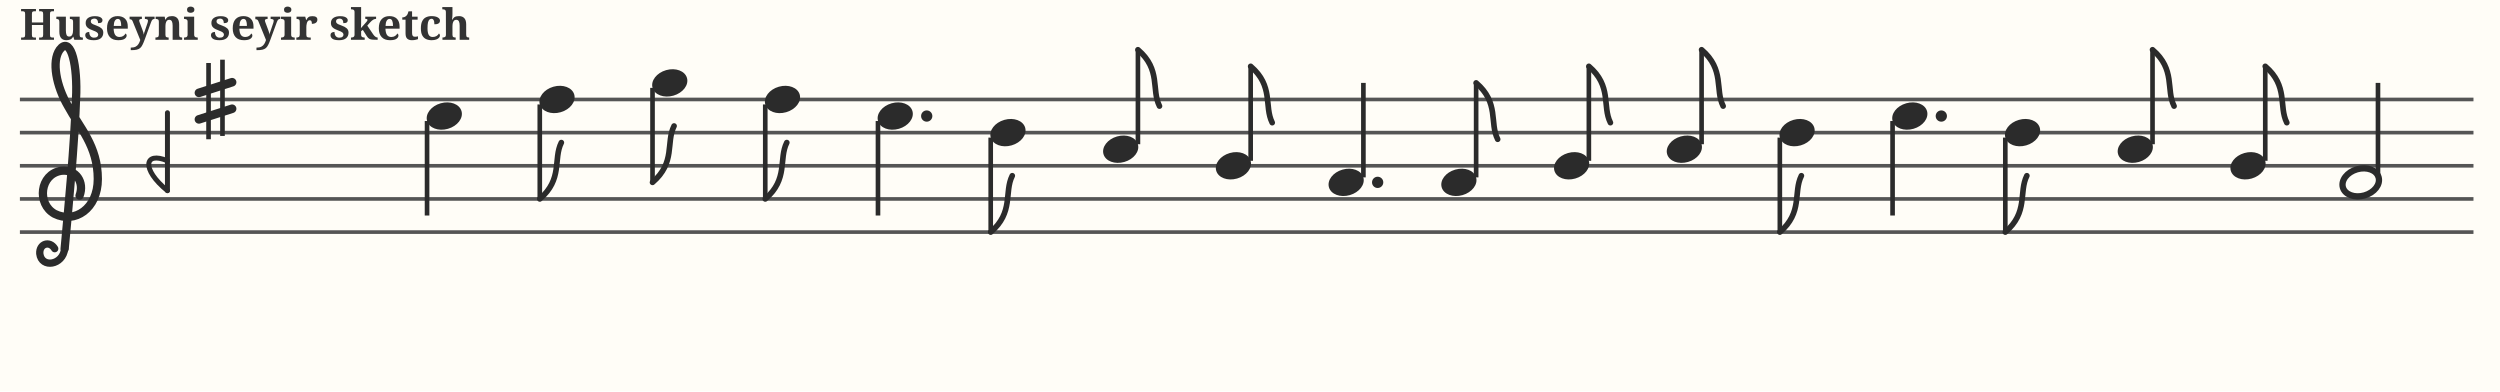
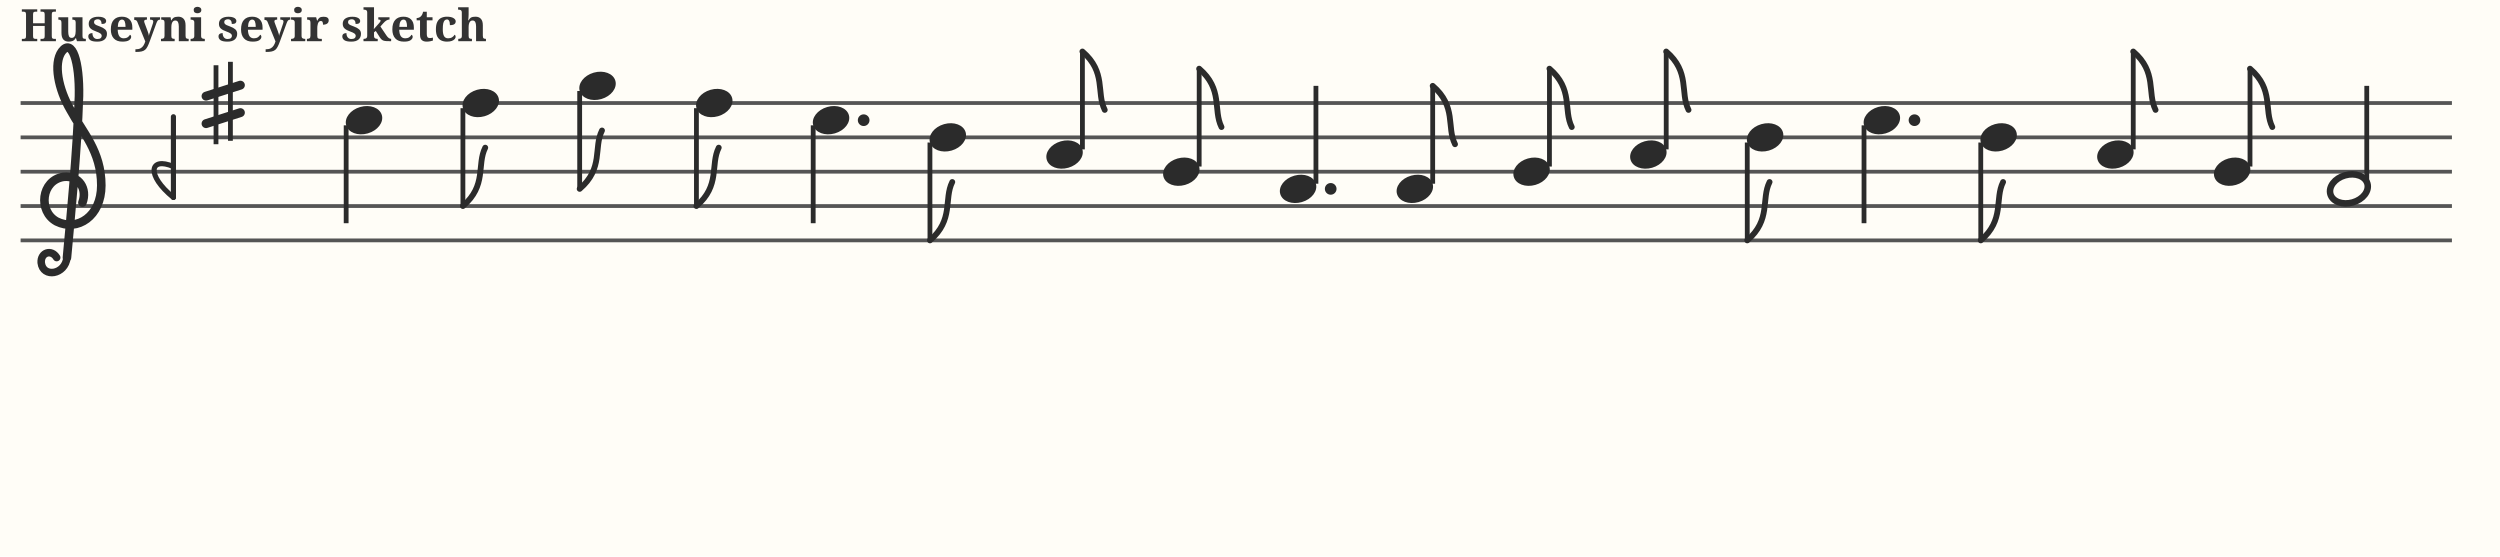
- <svg xmlns="http://www.w3.org/2000/svg" viewBox="-6 -30 754 118" width="754" height="118" font-family="Georgia, serif">
-   <rect x="-6" y="-30" width="754" height="118" fill="#fffdf7" />
-   <line x1="0.0" y1="0.0" x2="740.0" y2="0.0" stroke="#555" stroke-width="1.1" stroke-linecap="butt" />
-   <line x1="0.0" y1="10.0" x2="740.0" y2="10.0" stroke="#555" stroke-width="1.1" stroke-linecap="butt" />
-   <line x1="0.0" y1="20.0" x2="740.0" y2="20.0" stroke="#555" stroke-width="1.1" stroke-linecap="butt" />
-   <line x1="0.0" y1="30.0" x2="740.0" y2="30.0" stroke="#555" stroke-width="1.1" stroke-linecap="butt" />
-   <line x1="0.0" y1="40.0" x2="740.0" y2="40.0" stroke="#555" stroke-width="1.1" stroke-linecap="butt" />
-   <path d="M 13.5 45 C 14.5 34 16.5 14 17 -2 C 17.2 -12 15 -19 12 -15 C 9.5 -11.5 11 -4 14.5 2 C 18 8.5 23.5 14 23.5 24 C 23.5 33 16.5 37.5 10.5 34.5 C 5 31.5 6 22.5 12.5 21.5 C 17 21 19.5 25 18 29 " stroke="#2b2b2b" stroke-width="2.5" fill="none" stroke-linecap="round" stroke-linejoin="round" />
-   <path d="M 13.5 45 C 13 50 6.5 51 6 46.5 C 5.8 43.5 9 42.5 10.5 45" stroke="#2b2b2b" stroke-width="2.2" fill="none" stroke-linecap="round" stroke-linejoin="round" />
-   <path d="M 44.5 4 L 44.5 27.5" stroke="#2b2b2b" stroke-width="1.5" fill="none" stroke-linecap="round" stroke-linejoin="round" />
-   <path d="M 44.5 27.5 C 36.5 21 37.5 15.5 44.5 18.5" stroke="#2b2b2b" stroke-width="1.5" fill="none" stroke-linecap="round" stroke-linejoin="round" />
-   <line x1="56.9" y1="-11.0" x2="56.9" y2="12.0" stroke="#2b2b2b" stroke-width="1.4" stroke-linecap="butt" />
-   <line x1="61.1" y1="-12.0" x2="61.1" y2="11.0" stroke="#2b2b2b" stroke-width="1.4" stroke-linecap="butt" />
-   <path d="M 54 -2.0 L 64 -5.2" stroke="#2b2b2b" stroke-width="2.6" fill="none" stroke-linecap="round" stroke-linejoin="round" />
-   <path d="M 54 6.0 L 64 2.8" stroke="#2b2b2b" stroke-width="2.6" fill="none" stroke-linecap="round" stroke-linejoin="round" />
-   <ellipse cx="128.0" cy="5.0" rx="5.4" ry="4.0" transform="rotate(-16 128.0 5.0)" fill="#2b2b2b" stroke="none" stroke-width="0" />
-   <line x1="122.8" y1="6.5" x2="122.8" y2="35.0" stroke="#2b2b2b" stroke-width="1.4" stroke-linecap="butt" />
-   <ellipse cx="162.0" cy="0.0" rx="5.4" ry="4.0" transform="rotate(-16 162.0 0.0)" fill="#2b2b2b" stroke="none" stroke-width="0" />
-   <line x1="156.8" y1="1.5" x2="156.8" y2="30.0" stroke="#2b2b2b" stroke-width="1.4" stroke-linecap="butt" />
-   <path d="M 156.8 30 C 163.8 24 160.8 18 163.3 13" stroke="#2b2b2b" stroke-width="1.7" fill="none" stroke-linecap="round" stroke-linejoin="round" />
-   <ellipse cx="196.0" cy="-5.0" rx="5.4" ry="4.0" transform="rotate(-16 196.0 -5.0)" fill="#2b2b2b" stroke="none" stroke-width="0" />
-   <line x1="190.8" y1="-3.5" x2="190.8" y2="25.0" stroke="#2b2b2b" stroke-width="1.4" stroke-linecap="butt" />
-   <path d="M 190.8 25 C 197.8 19 194.8 13 197.3 8" stroke="#2b2b2b" stroke-width="1.7" fill="none" stroke-linecap="round" stroke-linejoin="round" />
-   <ellipse cx="230.0" cy="0.0" rx="5.4" ry="4.0" transform="rotate(-16 230.0 0.0)" fill="#2b2b2b" stroke="none" stroke-width="0" />
-   <line x1="224.8" y1="1.5" x2="224.8" y2="30.0" stroke="#2b2b2b" stroke-width="1.4" stroke-linecap="butt" />
-   <path d="M 224.8 30 C 231.8 24 228.8 18 231.3 13" stroke="#2b2b2b" stroke-width="1.7" fill="none" stroke-linecap="round" stroke-linejoin="round" />
-   <ellipse cx="264.0" cy="5.0" rx="5.4" ry="4.0" transform="rotate(-16 264.0 5.0)" fill="#2b2b2b" stroke="none" stroke-width="0" />
-   <line x1="258.8" y1="6.5" x2="258.8" y2="35.0" stroke="#2b2b2b" stroke-width="1.4" stroke-linecap="butt" />
-   <ellipse cx="273.5" cy="5.0" rx="1.7" ry="1.7" transform="rotate(0 273.5 5.0)" fill="#2b2b2b" stroke="none" stroke-width="0" />
-   <ellipse cx="298.0" cy="10.0" rx="5.4" ry="4.0" transform="rotate(-16 298.0 10.0)" fill="#2b2b2b" stroke="none" stroke-width="0" />
-   <line x1="292.8" y1="11.5" x2="292.8" y2="40.0" stroke="#2b2b2b" stroke-width="1.4" stroke-linecap="butt" />
-   <path d="M 292.8 40 C 299.8 34 296.8 28 299.3 23" stroke="#2b2b2b" stroke-width="1.7" fill="none" stroke-linecap="round" stroke-linejoin="round" />
-   <ellipse cx="332.0" cy="15.0" rx="5.4" ry="4.0" transform="rotate(-16 332.0 15.0)" fill="#2b2b2b" stroke="none" stroke-width="0" />
-   <line x1="337.2" y1="13.5" x2="337.2" y2="-15.0" stroke="#2b2b2b" stroke-width="1.4" stroke-linecap="butt" />
-   <path d="M 337.2 -15 C 344.2 -9 341.2 -3 343.7 2" stroke="#2b2b2b" stroke-width="1.7" fill="none" stroke-linecap="round" stroke-linejoin="round" />
-   <ellipse cx="366.0" cy="20.0" rx="5.4" ry="4.0" transform="rotate(-16 366.0 20.0)" fill="#2b2b2b" stroke="none" stroke-width="0" />
-   <line x1="371.2" y1="18.5" x2="371.2" y2="-10.0" stroke="#2b2b2b" stroke-width="1.4" stroke-linecap="butt" />
-   <path d="M 371.2 -10 C 378.2 -4 375.2 2 377.7 7" stroke="#2b2b2b" stroke-width="1.7" fill="none" stroke-linecap="round" stroke-linejoin="round" />
-   <ellipse cx="400.0" cy="25.0" rx="5.4" ry="4.0" transform="rotate(-16 400.0 25.0)" fill="#2b2b2b" stroke="none" stroke-width="0" />
-   <line x1="405.2" y1="23.5" x2="405.2" y2="-5.0" stroke="#2b2b2b" stroke-width="1.4" stroke-linecap="butt" />
-   <ellipse cx="409.5" cy="25.0" rx="1.7" ry="1.7" transform="rotate(0 409.5 25.0)" fill="#2b2b2b" stroke="none" stroke-width="0" />
-   <ellipse cx="434.0" cy="25.0" rx="5.4" ry="4.0" transform="rotate(-16 434.0 25.0)" fill="#2b2b2b" stroke="none" stroke-width="0" />
-   <line x1="439.2" y1="23.5" x2="439.2" y2="-5.0" stroke="#2b2b2b" stroke-width="1.4" stroke-linecap="butt" />
-   <path d="M 439.2 -5 C 446.2 1 443.2 7 445.7 12" stroke="#2b2b2b" stroke-width="1.7" fill="none" stroke-linecap="round" stroke-linejoin="round" />
-   <ellipse cx="468.0" cy="20.0" rx="5.4" ry="4.0" transform="rotate(-16 468.0 20.0)" fill="#2b2b2b" stroke="none" stroke-width="0" />
-   <line x1="473.2" y1="18.5" x2="473.2" y2="-10.0" stroke="#2b2b2b" stroke-width="1.4" stroke-linecap="butt" />
-   <path d="M 473.2 -10 C 480.2 -4 477.2 2 479.7 7" stroke="#2b2b2b" stroke-width="1.7" fill="none" stroke-linecap="round" stroke-linejoin="round" />
-   <ellipse cx="502.0" cy="15.0" rx="5.4" ry="4.0" transform="rotate(-16 502.0 15.0)" fill="#2b2b2b" stroke="none" stroke-width="0" />
-   <line x1="507.2" y1="13.5" x2="507.2" y2="-15.0" stroke="#2b2b2b" stroke-width="1.4" stroke-linecap="butt" />
-   <path d="M 507.2 -15 C 514.2 -9 511.2 -3 513.7 2" stroke="#2b2b2b" stroke-width="1.7" fill="none" stroke-linecap="round" stroke-linejoin="round" />
-   <ellipse cx="536.0" cy="10.0" rx="5.4" ry="4.0" transform="rotate(-16 536.0 10.0)" fill="#2b2b2b" stroke="none" stroke-width="0" />
-   <line x1="530.8" y1="11.5" x2="530.8" y2="40.0" stroke="#2b2b2b" stroke-width="1.4" stroke-linecap="butt" />
-   <path d="M 530.8 40 C 537.8 34 534.8 28 537.3 23" stroke="#2b2b2b" stroke-width="1.7" fill="none" stroke-linecap="round" stroke-linejoin="round" />
-   <ellipse cx="570.0" cy="5.0" rx="5.4" ry="4.0" transform="rotate(-16 570.0 5.0)" fill="#2b2b2b" stroke="none" stroke-width="0" />
-   <line x1="564.8" y1="6.5" x2="564.8" y2="35.0" stroke="#2b2b2b" stroke-width="1.4" stroke-linecap="butt" />
-   <ellipse cx="579.5" cy="5.0" rx="1.7" ry="1.7" transform="rotate(0 579.5 5.0)" fill="#2b2b2b" stroke="none" stroke-width="0" />
-   <ellipse cx="604.0" cy="10.0" rx="5.4" ry="4.0" transform="rotate(-16 604.0 10.0)" fill="#2b2b2b" stroke="none" stroke-width="0" />
-   <line x1="598.8" y1="11.5" x2="598.8" y2="40.0" stroke="#2b2b2b" stroke-width="1.4" stroke-linecap="butt" />
-   <path d="M 598.8 40 C 605.8 34 602.8 28 605.3 23" stroke="#2b2b2b" stroke-width="1.7" fill="none" stroke-linecap="round" stroke-linejoin="round" />
-   <ellipse cx="638.0" cy="15.0" rx="5.4" ry="4.0" transform="rotate(-16 638.0 15.0)" fill="#2b2b2b" stroke="none" stroke-width="0" />
-   <line x1="643.2" y1="13.5" x2="643.2" y2="-15.0" stroke="#2b2b2b" stroke-width="1.4" stroke-linecap="butt" />
-   <path d="M 643.2 -15 C 650.2 -9 647.2 -3 649.7 2" stroke="#2b2b2b" stroke-width="1.7" fill="none" stroke-linecap="round" stroke-linejoin="round" />
-   <ellipse cx="672.0" cy="20.0" rx="5.4" ry="4.0" transform="rotate(-16 672.0 20.0)" fill="#2b2b2b" stroke="none" stroke-width="0" />
-   <line x1="677.2" y1="18.5" x2="677.2" y2="-10.0" stroke="#2b2b2b" stroke-width="1.4" stroke-linecap="butt" />
-   <path d="M 677.2 -10 C 684.2 -4 681.2 2 683.7 7" stroke="#2b2b2b" stroke-width="1.7" fill="none" stroke-linecap="round" stroke-linejoin="round" />
-   <ellipse cx="706.0" cy="25.0" rx="5.6" ry="4.1" transform="rotate(-16 706.0 25.0)" fill="#fffdf7" stroke="#2b2b2b" stroke-width="1.9" />
-   <line x1="711.2" y1="23.5" x2="711.2" y2="-5.0" stroke="#2b2b2b" stroke-width="1.4" stroke-linecap="butt" />
+ <svg xmlns="http://www.w3.org/2000/svg" viewBox="-6 -30 728 162" width="728" height="162" font-family="Georgia, serif">
+   <rect x="-6" y="-30" width="728" height="162" fill="#fffdf7" />
+   <g transform="translate(0 0.0)">
+     <line x1="0.0" y1="0.0" x2="708.0" y2="0.0" stroke="#555" stroke-width="1.1" stroke-linecap="butt" />
+     <line x1="0.0" y1="10.0" x2="708.0" y2="10.0" stroke="#555" stroke-width="1.1" stroke-linecap="butt" />
+     <line x1="0.0" y1="20.0" x2="708.0" y2="20.0" stroke="#555" stroke-width="1.1" stroke-linecap="butt" />
+     <line x1="0.0" y1="30.0" x2="708.0" y2="30.0" stroke="#555" stroke-width="1.1" stroke-linecap="butt" />
+     <line x1="0.0" y1="40.0" x2="708.0" y2="40.0" stroke="#555" stroke-width="1.1" stroke-linecap="butt" />
+     <path d="M 13.5 45 C 14.5 34 16.5 14 17 -2 C 17.2 -12 15 -19 12 -15 C 9.5 -11.5 11 -4 14.5 2 C 18 8.5 23.5 14 23.5 24 C 23.5 33 16.5 37.5 10.5 34.5 C 5 31.5 6 22.5 12.5 21.5 C 17 21 19.5 25 18 29 " stroke="#2b2b2b" stroke-width="2.5" fill="none" stroke-linecap="round" stroke-linejoin="round" />
+     <path d="M 13.5 45 C 13 50 6.5 51 6 46.5 C 5.8 43.5 9 42.5 10.5 45" stroke="#2b2b2b" stroke-width="2.2" fill="none" stroke-linecap="round" stroke-linejoin="round" />
+     <path d="M 44.5 4 L 44.5 27.5" stroke="#2b2b2b" stroke-width="1.5" fill="none" stroke-linecap="round" stroke-linejoin="round" />
+     <path d="M 44.5 27.5 C 36.5 21 37.5 15.5 44.5 18.5" stroke="#2b2b2b" stroke-width="1.5" fill="none" stroke-linecap="round" stroke-linejoin="round" />
+     <line x1="56.9" y1="-11.0" x2="56.9" y2="12.0" stroke="#2b2b2b" stroke-width="1.4" stroke-linecap="butt" />
+     <line x1="61.1" y1="-12.0" x2="61.1" y2="11.0" stroke="#2b2b2b" stroke-width="1.4" stroke-linecap="butt" />
+     <path d="M 54 -2.0 L 64 -5.2" stroke="#2b2b2b" stroke-width="2.6" fill="none" stroke-linecap="round" stroke-linejoin="round" />
+     <path d="M 54 6.0 L 64 2.8" stroke="#2b2b2b" stroke-width="2.6" fill="none" stroke-linecap="round" stroke-linejoin="round" />
+     <ellipse cx="100.0" cy="5.0" rx="5.4" ry="4.0" transform="rotate(-16 100.0 5.0)" fill="#2b2b2b" stroke="none" stroke-width="0" />
+     <line x1="94.8" y1="6.5" x2="94.8" y2="35.0" stroke="#2b2b2b" stroke-width="1.4" stroke-linecap="butt" />
+     <ellipse cx="134.0" cy="0.0" rx="5.4" ry="4.0" transform="rotate(-16 134.0 0.0)" fill="#2b2b2b" stroke="none" stroke-width="0" />
+     <line x1="128.8" y1="1.5" x2="128.8" y2="30.0" stroke="#2b2b2b" stroke-width="1.4" stroke-linecap="butt" />
+     <path d="M 128.8 30 C 135.8 24 132.8 18 135.3 13" stroke="#2b2b2b" stroke-width="1.7" fill="none" stroke-linecap="round" stroke-linejoin="round" />
+     <ellipse cx="168.0" cy="-5.0" rx="5.4" ry="4.0" transform="rotate(-16 168.0 -5.0)" fill="#2b2b2b" stroke="none" stroke-width="0" />
+     <line x1="162.8" y1="-3.5" x2="162.8" y2="25.0" stroke="#2b2b2b" stroke-width="1.4" stroke-linecap="butt" />
+     <path d="M 162.8 25 C 169.8 19 166.8 13 169.3 8" stroke="#2b2b2b" stroke-width="1.7" fill="none" stroke-linecap="round" stroke-linejoin="round" />
+     <ellipse cx="202.0" cy="0.0" rx="5.4" ry="4.0" transform="rotate(-16 202.0 0.0)" fill="#2b2b2b" stroke="none" stroke-width="0" />
+     <line x1="196.8" y1="1.5" x2="196.8" y2="30.0" stroke="#2b2b2b" stroke-width="1.4" stroke-linecap="butt" />
+     <path d="M 196.8 30 C 203.8 24 200.8 18 203.3 13" stroke="#2b2b2b" stroke-width="1.7" fill="none" stroke-linecap="round" stroke-linejoin="round" />
+     <ellipse cx="236.0" cy="5.0" rx="5.4" ry="4.0" transform="rotate(-16 236.0 5.0)" fill="#2b2b2b" stroke="none" stroke-width="0" />
+     <line x1="230.8" y1="6.5" x2="230.8" y2="35.0" stroke="#2b2b2b" stroke-width="1.4" stroke-linecap="butt" />
+     <ellipse cx="245.5" cy="5.0" rx="1.7" ry="1.7" transform="rotate(0 245.5 5.0)" fill="#2b2b2b" stroke="none" stroke-width="0" />
+     <ellipse cx="270.0" cy="10.0" rx="5.4" ry="4.0" transform="rotate(-16 270.0 10.0)" fill="#2b2b2b" stroke="none" stroke-width="0" />
+     <line x1="264.8" y1="11.5" x2="264.8" y2="40.0" stroke="#2b2b2b" stroke-width="1.4" stroke-linecap="butt" />
+     <path d="M 264.8 40 C 271.8 34 268.8 28 271.3 23" stroke="#2b2b2b" stroke-width="1.7" fill="none" stroke-linecap="round" stroke-linejoin="round" />
+     <ellipse cx="304.0" cy="15.0" rx="5.4" ry="4.0" transform="rotate(-16 304.0 15.0)" fill="#2b2b2b" stroke="none" stroke-width="0" />
+     <line x1="309.2" y1="13.5" x2="309.2" y2="-15.0" stroke="#2b2b2b" stroke-width="1.4" stroke-linecap="butt" />
+     <path d="M 309.2 -15 C 316.2 -9 313.2 -3 315.7 2" stroke="#2b2b2b" stroke-width="1.7" fill="none" stroke-linecap="round" stroke-linejoin="round" />
+     <ellipse cx="338.0" cy="20.0" rx="5.4" ry="4.0" transform="rotate(-16 338.0 20.0)" fill="#2b2b2b" stroke="none" stroke-width="0" />
+     <line x1="343.2" y1="18.5" x2="343.2" y2="-10.0" stroke="#2b2b2b" stroke-width="1.4" stroke-linecap="butt" />
+     <path d="M 343.2 -10 C 350.2 -4 347.2 2 349.7 7" stroke="#2b2b2b" stroke-width="1.7" fill="none" stroke-linecap="round" stroke-linejoin="round" />
+     <ellipse cx="372.0" cy="25.0" rx="5.4" ry="4.0" transform="rotate(-16 372.0 25.0)" fill="#2b2b2b" stroke="none" stroke-width="0" />
+     <line x1="377.2" y1="23.5" x2="377.2" y2="-5.0" stroke="#2b2b2b" stroke-width="1.4" stroke-linecap="butt" />
+     <ellipse cx="381.5" cy="25.0" rx="1.7" ry="1.7" transform="rotate(0 381.5 25.0)" fill="#2b2b2b" stroke="none" stroke-width="0" />
+     <ellipse cx="406.0" cy="25.0" rx="5.4" ry="4.0" transform="rotate(-16 406.0 25.0)" fill="#2b2b2b" stroke="none" stroke-width="0" />
+     <line x1="411.2" y1="23.5" x2="411.2" y2="-5.0" stroke="#2b2b2b" stroke-width="1.4" stroke-linecap="butt" />
+     <path d="M 411.2 -5 C 418.2 1 415.2 7 417.7 12" stroke="#2b2b2b" stroke-width="1.7" fill="none" stroke-linecap="round" stroke-linejoin="round" />
+     <ellipse cx="440.0" cy="20.0" rx="5.4" ry="4.0" transform="rotate(-16 440.0 20.0)" fill="#2b2b2b" stroke="none" stroke-width="0" />
+     <line x1="445.2" y1="18.5" x2="445.2" y2="-10.0" stroke="#2b2b2b" stroke-width="1.4" stroke-linecap="butt" />
+     <path d="M 445.2 -10 C 452.2 -4 449.2 2 451.7 7" stroke="#2b2b2b" stroke-width="1.7" fill="none" stroke-linecap="round" stroke-linejoin="round" />
+     <ellipse cx="474.0" cy="15.0" rx="5.4" ry="4.0" transform="rotate(-16 474.0 15.0)" fill="#2b2b2b" stroke="none" stroke-width="0" />
+     <line x1="479.2" y1="13.5" x2="479.2" y2="-15.0" stroke="#2b2b2b" stroke-width="1.4" stroke-linecap="butt" />
+     <path d="M 479.2 -15 C 486.2 -9 483.2 -3 485.7 2" stroke="#2b2b2b" stroke-width="1.7" fill="none" stroke-linecap="round" stroke-linejoin="round" />
+     <ellipse cx="508.0" cy="10.0" rx="5.4" ry="4.0" transform="rotate(-16 508.0 10.0)" fill="#2b2b2b" stroke="none" stroke-width="0" />
+     <line x1="502.8" y1="11.5" x2="502.8" y2="40.0" stroke="#2b2b2b" stroke-width="1.4" stroke-linecap="butt" />
+     <path d="M 502.8 40 C 509.8 34 506.8 28 509.3 23" stroke="#2b2b2b" stroke-width="1.7" fill="none" stroke-linecap="round" stroke-linejoin="round" />
+     <ellipse cx="542.0" cy="5.0" rx="5.4" ry="4.0" transform="rotate(-16 542.0 5.0)" fill="#2b2b2b" stroke="none" stroke-width="0" />
+     <line x1="536.8" y1="6.5" x2="536.8" y2="35.0" stroke="#2b2b2b" stroke-width="1.4" stroke-linecap="butt" />
+     <ellipse cx="551.5" cy="5.0" rx="1.7" ry="1.7" transform="rotate(0 551.5 5.0)" fill="#2b2b2b" stroke="none" stroke-width="0" />
+     <ellipse cx="576.0" cy="10.0" rx="5.4" ry="4.0" transform="rotate(-16 576.0 10.0)" fill="#2b2b2b" stroke="none" stroke-width="0" />
+     <line x1="570.8" y1="11.5" x2="570.8" y2="40.0" stroke="#2b2b2b" stroke-width="1.4" stroke-linecap="butt" />
+     <path d="M 570.8 40 C 577.8 34 574.8 28 577.3 23" stroke="#2b2b2b" stroke-width="1.7" fill="none" stroke-linecap="round" stroke-linejoin="round" />
+     <ellipse cx="610.0" cy="15.0" rx="5.4" ry="4.0" transform="rotate(-16 610.0 15.0)" fill="#2b2b2b" stroke="none" stroke-width="0" />
+     <line x1="615.2" y1="13.5" x2="615.2" y2="-15.0" stroke="#2b2b2b" stroke-width="1.4" stroke-linecap="butt" />
+     <path d="M 615.2 -15 C 622.2 -9 619.2 -3 621.7 2" stroke="#2b2b2b" stroke-width="1.7" fill="none" stroke-linecap="round" stroke-linejoin="round" />
+     <ellipse cx="644.0" cy="20.0" rx="5.4" ry="4.0" transform="rotate(-16 644.0 20.0)" fill="#2b2b2b" stroke="none" stroke-width="0" />
+     <line x1="649.2" y1="18.5" x2="649.2" y2="-10.0" stroke="#2b2b2b" stroke-width="1.4" stroke-linecap="butt" />
+     <path d="M 649.2 -10 C 656.2 -4 653.2 2 655.7 7" stroke="#2b2b2b" stroke-width="1.7" fill="none" stroke-linecap="round" stroke-linejoin="round" />
+     <ellipse cx="678.0" cy="25.0" rx="5.6" ry="4.1" transform="rotate(-16 678.0 25.0)" fill="#fffdf7" stroke="#2b2b2b" stroke-width="1.9" />
+     <line x1="683.2" y1="23.5" x2="683.2" y2="-5.0" stroke="#2b2b2b" stroke-width="1.4" stroke-linecap="butt" />
+   </g>
  <text x="0.0" y="-18.0" font-size="13" text-anchor="start" fill="#333" font-weight="bold" style="">Huseyni seyir sketch</text>
</svg>
